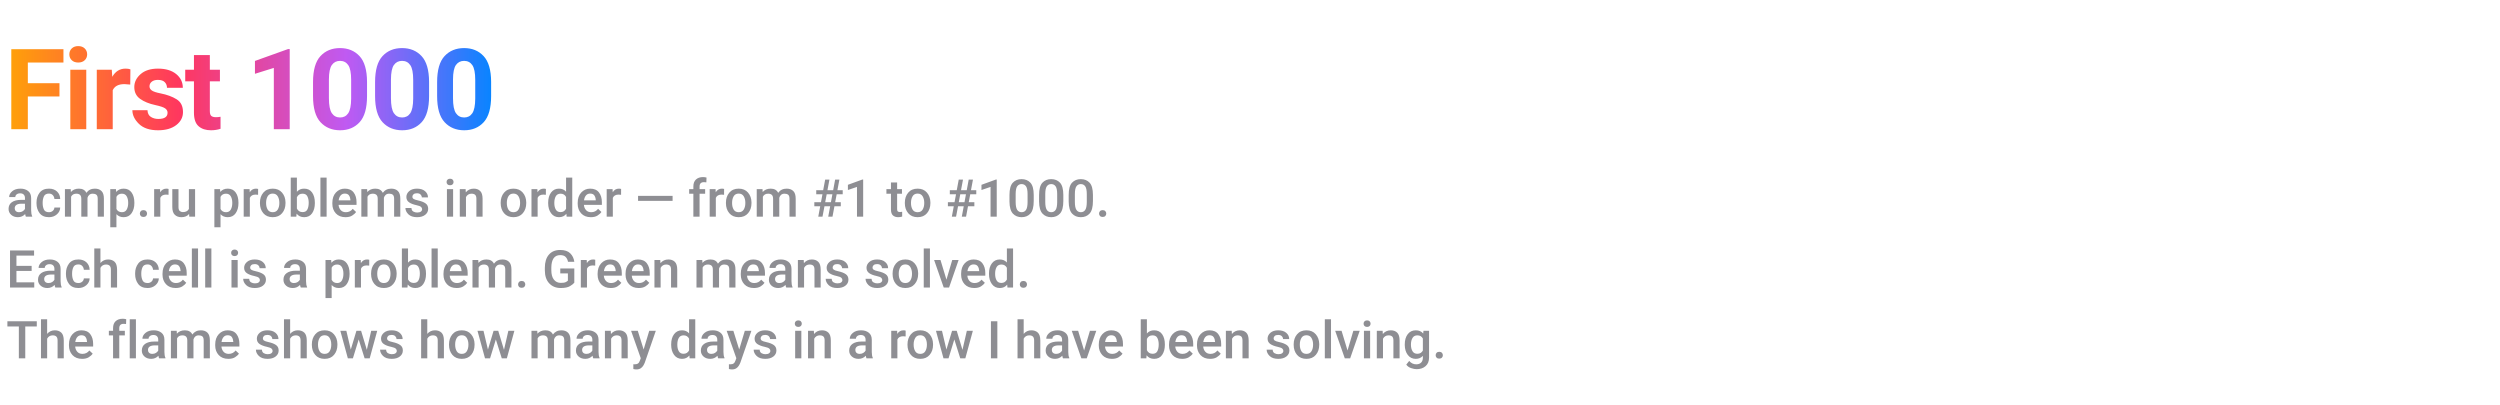
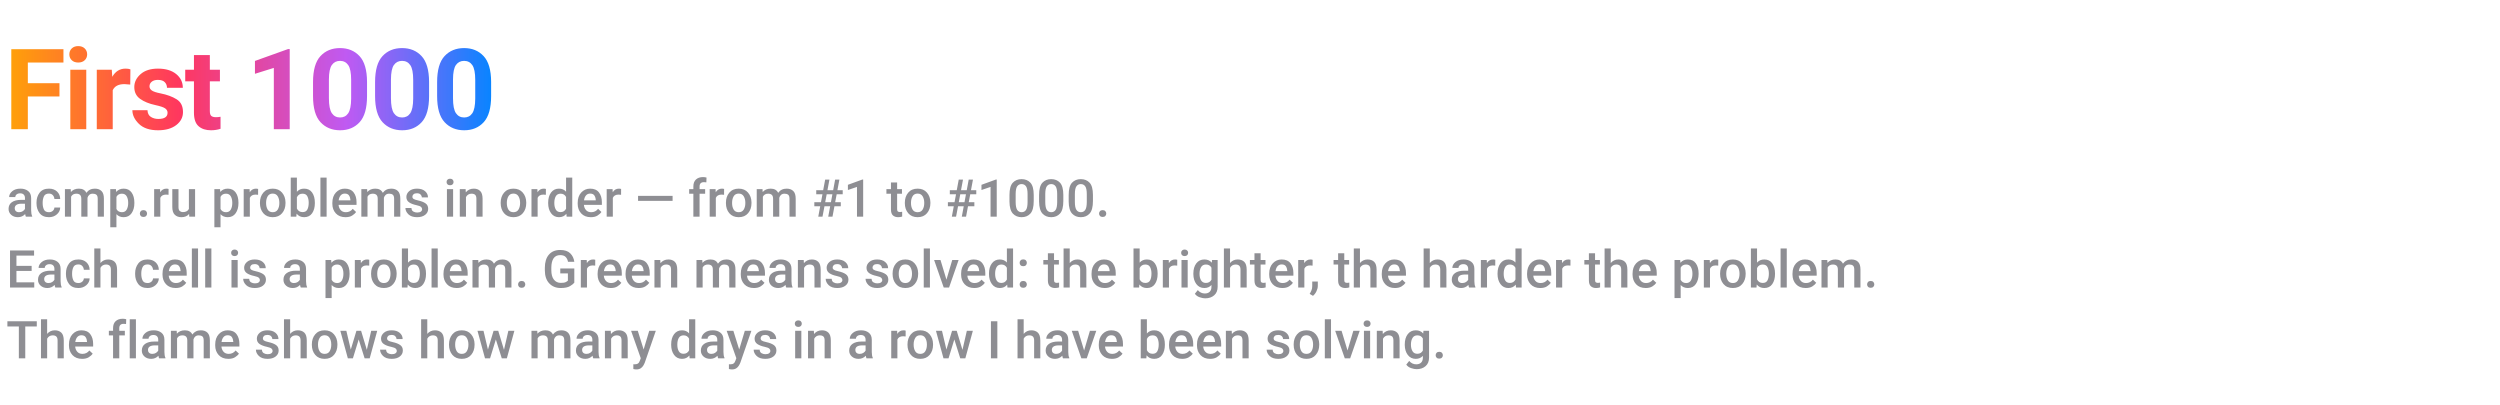
<svg xmlns="http://www.w3.org/2000/svg" width="1200" height="194" viewBox="0 0 1200 194" role="img" aria-label="First 1000">
  <defs>
    <linearGradient id="ai" x1="0" y1="0" x2="1" y2="0">
      <stop offset="0" stop-color="#ff9f0a" />
      <stop offset="0.35" stop-color="#ff375f" />
      <stop offset="0.7" stop-color="#bf5af2" />
      <stop offset="1" stop-color="#0a84ff" />
    </linearGradient>
  </defs>
  <g font-family="-apple-system, BlinkMacSystemFont, 'SF Pro Display', 'Segoe UI', Roboto, Helvetica, Arial, sans-serif">
    <text x="2" y="62" font-size="54" font-weight="700" letter-spacing="-1.2" fill="url(#ai)">First 1000</text>
    <text x="3" y="104" font-size="25" font-weight="500" fill="#8e8e93">acmp.ru problems in order — from #1 to #1000.</text>
-     <text x="3" y="138" font-size="25" font-weight="500" fill="#8e8e93">Each cell is a problem. Green means solved.</text>
+     <text x="3" y="138" font-size="25" font-weight="500" fill="#8e8e93">Each cell is a problem. Green means solved: the brighter, the harder the problem.</text>
    <text x="3" y="172" font-size="25" font-weight="500" fill="#8e8e93">The flame shows how many days in a row I have been solving.</text>
  </g>
</svg>
